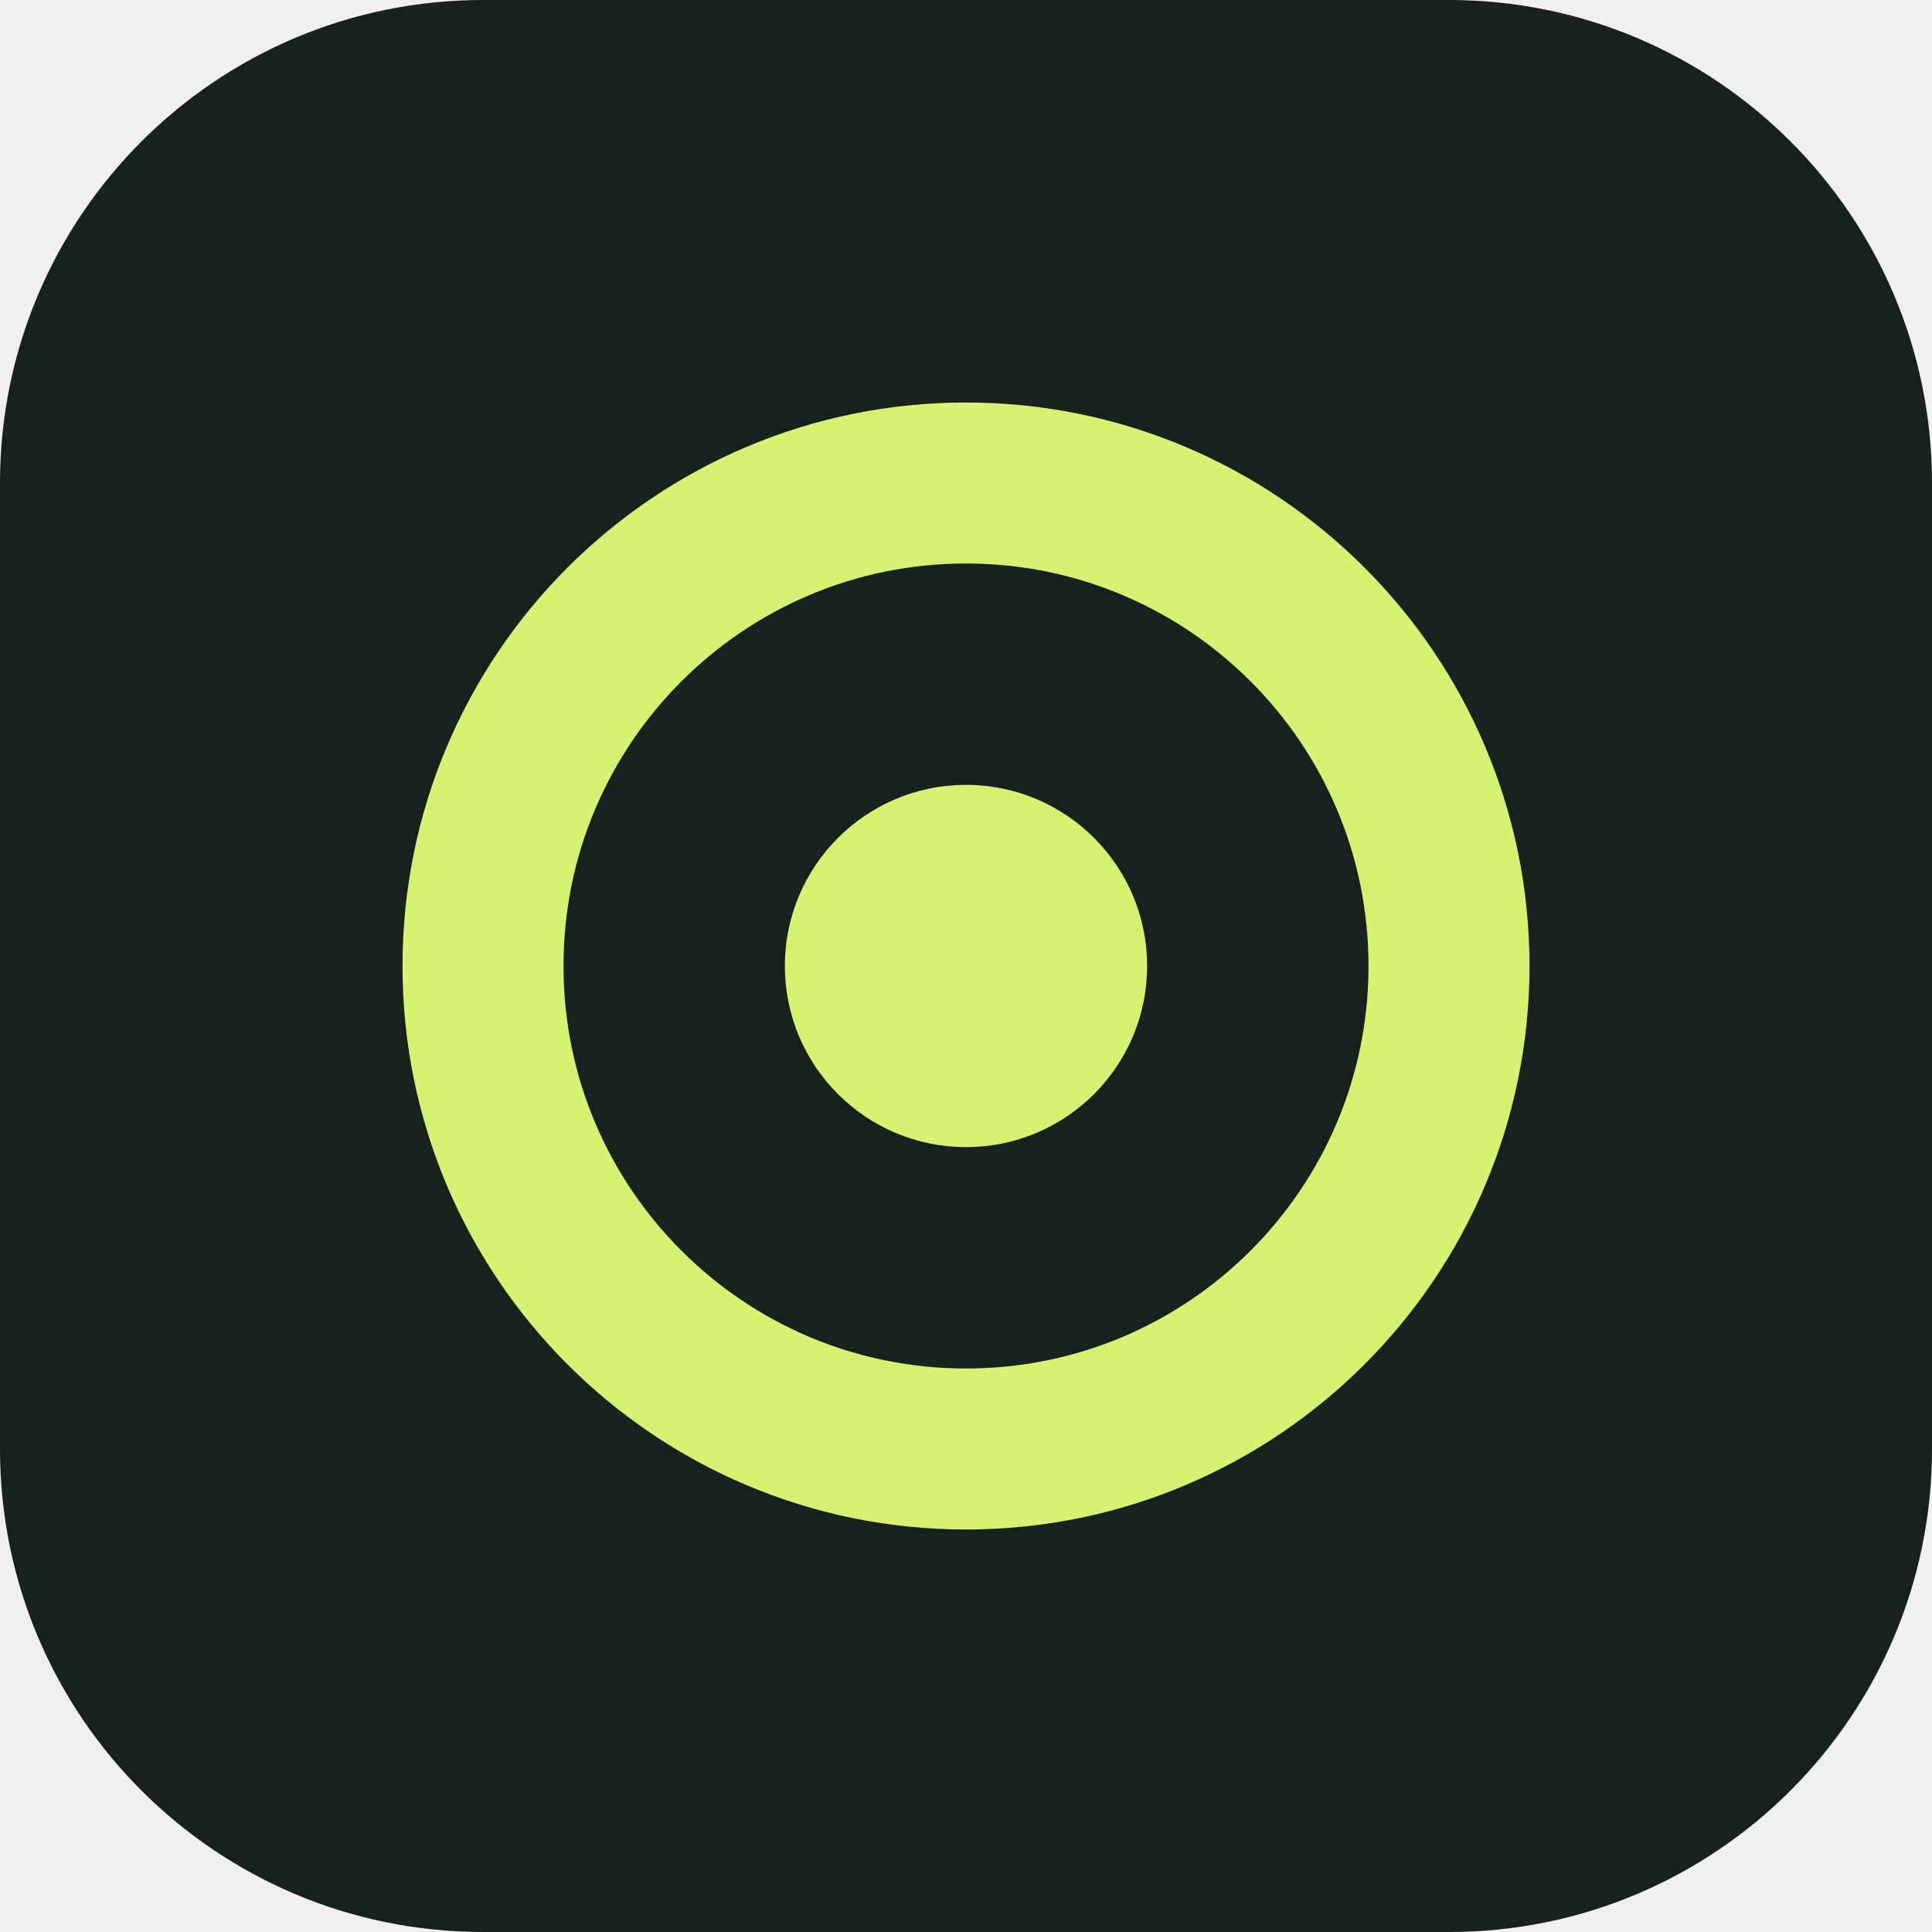
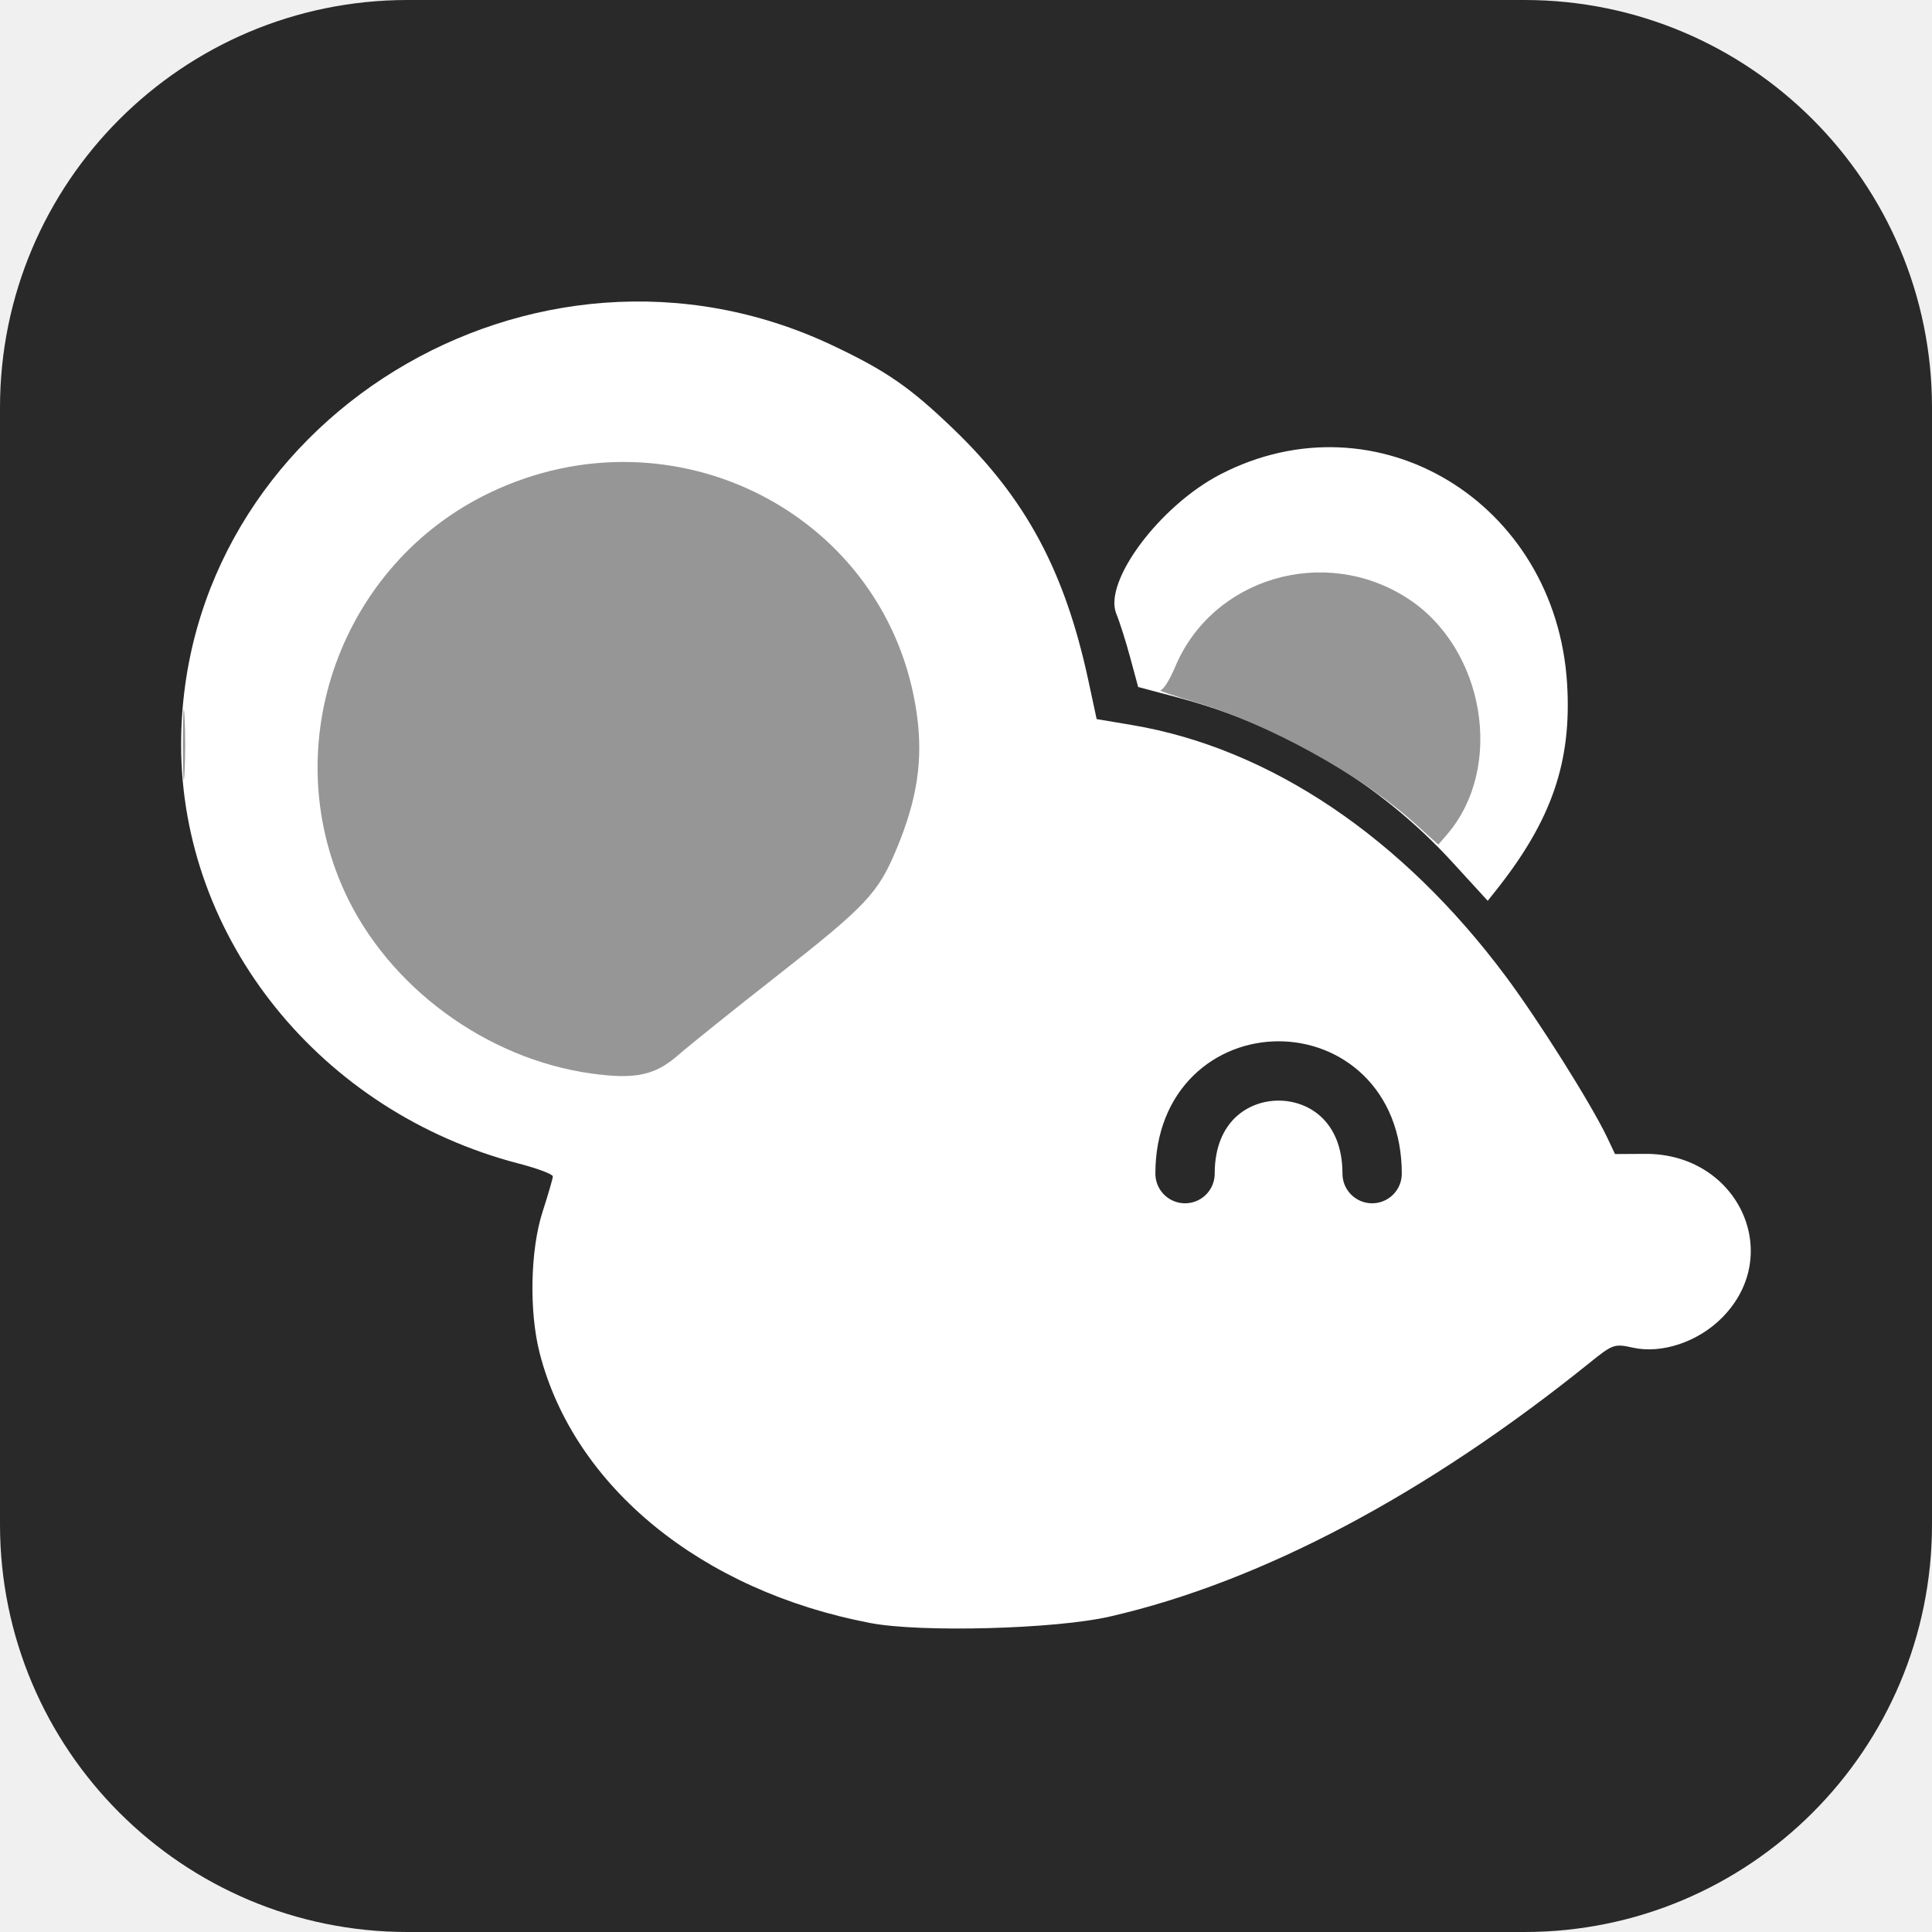
- <svg xmlns="http://www.w3.org/2000/svg" width="24" height="24" viewBox="0 0 24 24" fill="none">
-   <rect width="24" height="24" rx="6" fill="#17211D" />
-   <circle cx="12" cy="12" r="6" stroke="#D8F170" stroke-width="2" />
-   <circle cx="12" cy="12" r="2.25" fill="#D8F170" />
+ <svg xmlns="http://www.w3.org/2000/svg" viewBox="0 0 256 256" role="img" aria-label="tinymods">
+   <rect width="256" height="256" rx="54" fill="#292929" />
+   <g transform="translate(-457.3023 -78.48837) scale(0.6046512)">
+     <path fill="#FFFFFF" fill-rule="evenodd" d="M947.02,485.48C910.04,478.43 882.11,455.63 874.58,426.36C872.23,417.24 872.51,403.73 875.21,395.36C876.43,391.58 877.44,388.11 877.46,387.62C877.48,387.14 874.13,385.87 870.01,384.80C826.60,373.53 796.00,335.57 796.00,293.00C796.00,222.05 873.34,174.61 938.68,205.47C950.54,211.07 955.74,214.67 965.36,223.93C981.18,239.18 989.67,255.02 994.82,278.95L996.63,287.39 1004.41,288.70C1034.62,293.80 1063.62,313.32 1086.33,343.83C1093.59,353.59 1105.07,371.84 1108.52,379.10L1110.23,382.71 1116.87,382.67C1137.18,382.57 1147.51,404.76 1133.61,418.65C1128.35,423.91 1120.40,426.55 1114.10,425.13C1110.12,424.24 1109.71,424.38 1104.72,428.41C1068.88,457.30 1032.60,476.49 999.50,484.07C987.58,486.81 958.09,487.60 947.02,485.48ZM1074.56,318.72C1058.73,301.42 1037.78,288.87 1014.39,282.66L1005.73,280.36 1003.99,273.93C1003.04,270.39 1001.67,266.08 1000.95,264.34C998.01,257.30 1010.44,240.64 1023.76,233.75C1058.02,216.04 1097.31,239.80 1099.73,279.68C1100.76,296.74 1096.37,309.53 1084.20,324.86L1082.33,327.21 1074.56,318.72Z" />
+     <path fill="#969696" fill-rule="evenodd" d="M885.98,365.07C862.88,361.89 841.40,346.08 831.84,325.24C816.91,292.67 831.12,253.44 863.50,237.85C903.97,218.36 951.05,242.66 957.21,286.21C958.63,296.25 957.34,304.91 952.81,315.79C948.73,325.60 946.17,328.31 926.17,343.98C917.00,351.16 907.45,358.83 904.95,361.01C899.85,365.47 895.54,366.39 885.98,365.07ZM1066.50,310.38C1054.56,299.60 1034.32,288.43 1018.00,283.61C1013.33,282.23 1010.00,281.08 1010.62,281.05C1011.23,281.02 1012.66,278.76 1013.80,276.03C1021.94,256.44 1046.54,249.15 1064.75,260.92C1081.71,271.88 1086.07,298.00 1073.40,312.70L1071.50,314.90 1066.50,310.38ZM796.39,293.00C796.39,286.12 796.55,283.31 796.74,286.75C796.94,290.19 796.94,295.81 796.74,299.25C796.55,302.69 796.39,299.88 796.39,293.00Z" />
+     <path d="M1016 387 C1016 357 1057 357 1057 387" fill="none" stroke="#292929" stroke-width="13" stroke-linecap="round" />
+   </g>
</svg>
